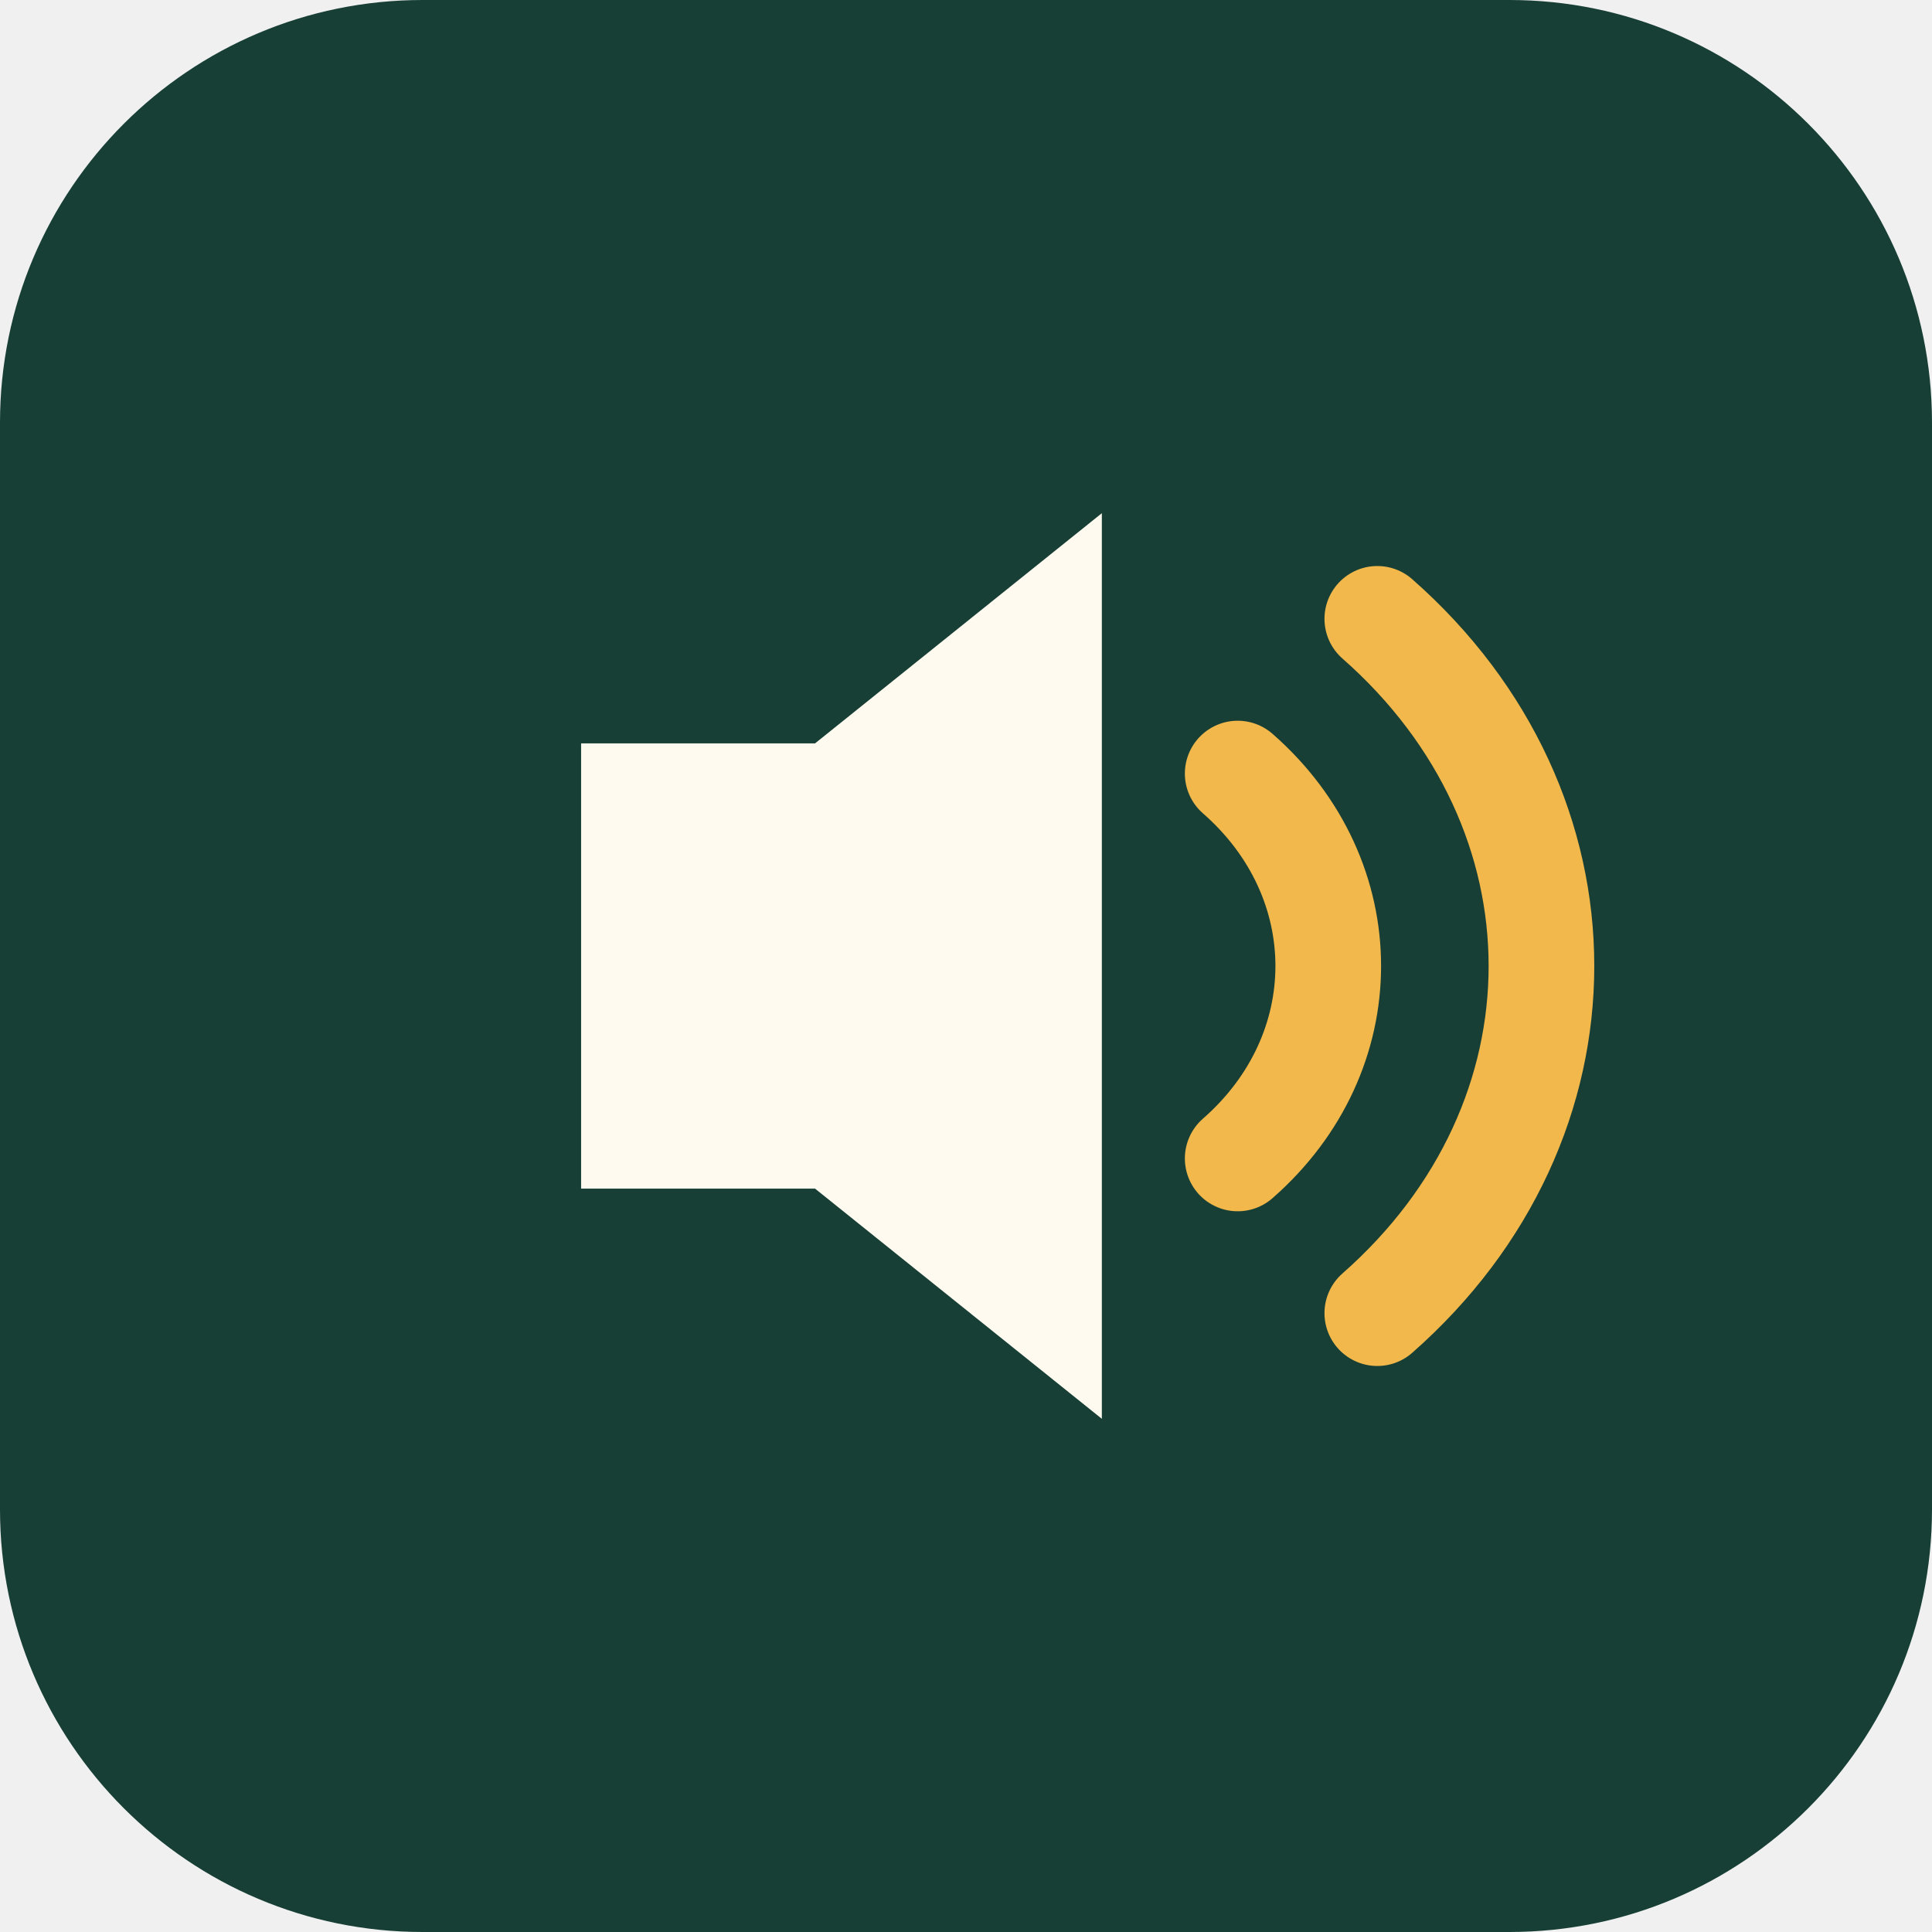
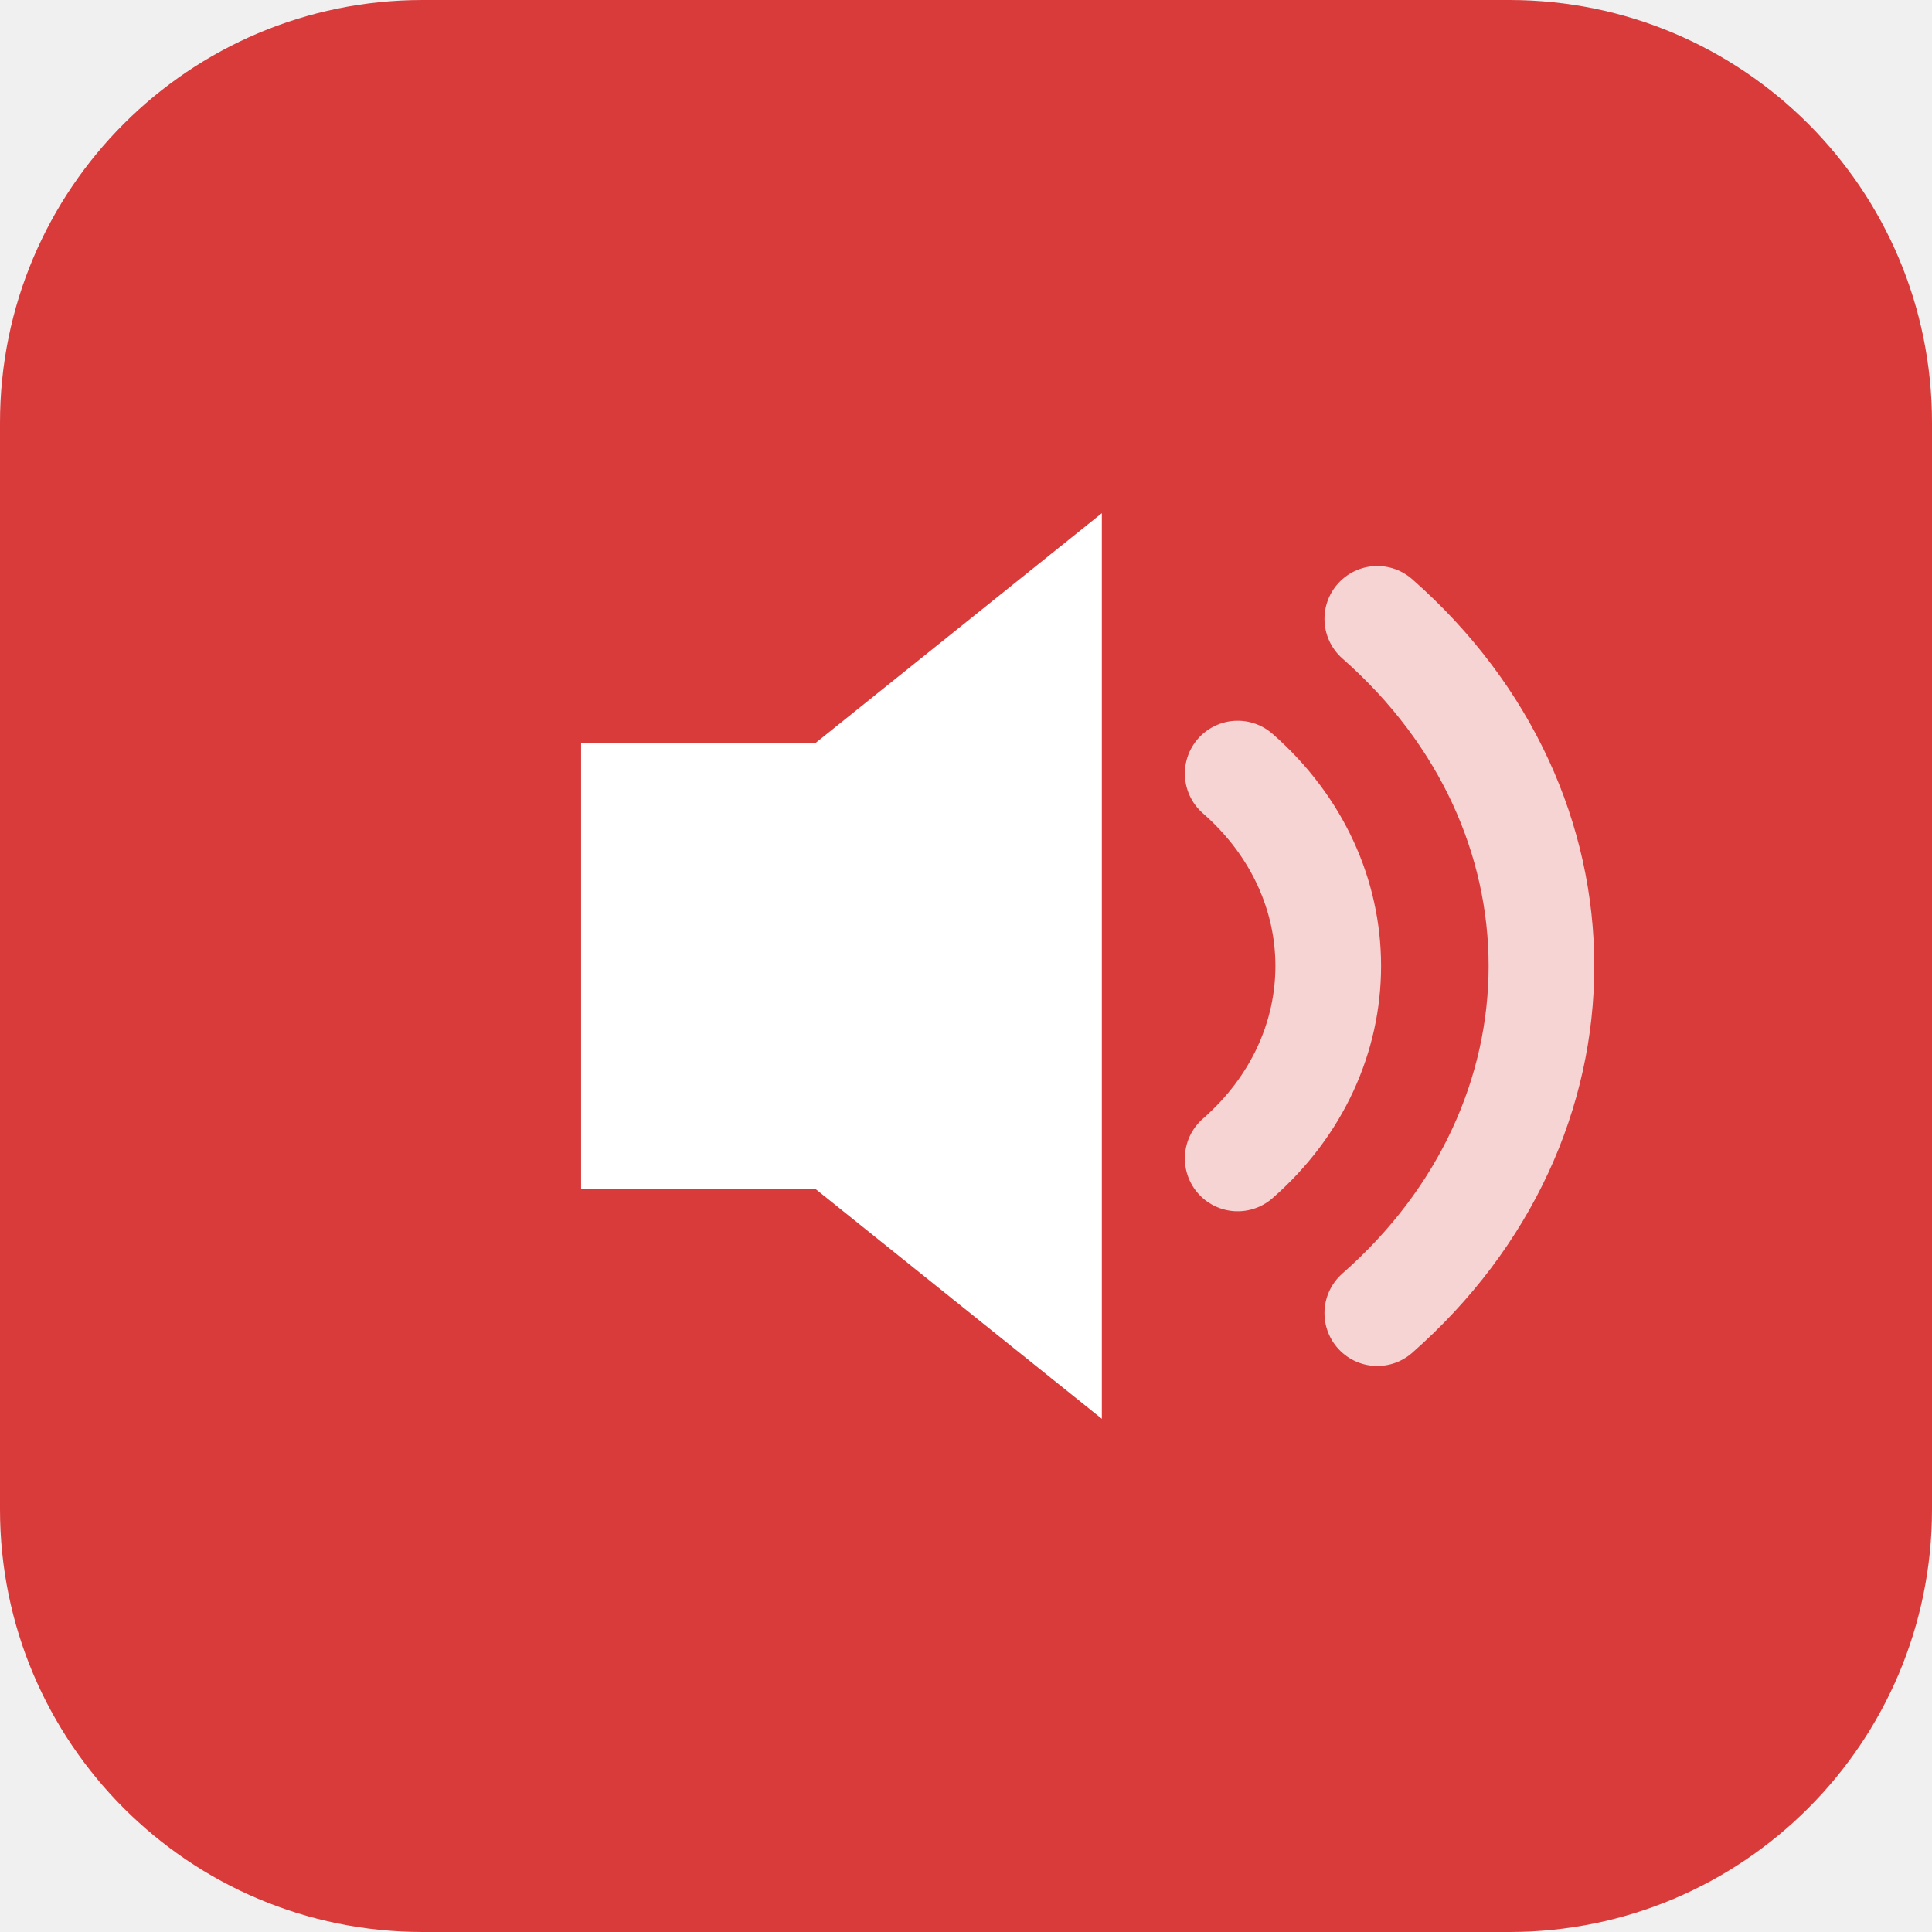
<svg xmlns="http://www.w3.org/2000/svg" viewBox="0 0 512 512">
-   <rect width="512" height="512" rx="112" fill="#173f35" />
-   <path d="M154 197h62l76-61v240l-76-61h-62z" fill="#fffaf0" />
-   <path d="M328 205c32 28 32 74 0 102M365 164c58 51 58 133 0 184" fill="none" stroke="#f2b84b" stroke-width="28" stroke-linecap="round" />
+   <rect width="512" height="512" rx="112" fill="#d93b3b" />
+   <path d="M154 197h62l76-61v240l-76-61h-62z" fill="#ffffff" />
+   <path d="M328 205c32 28 32 74 0 102M365 164c58 51 58 133 0 184" fill="none" stroke="#ffffff" stroke-opacity=".78" stroke-width="28" stroke-linecap="round" />
</svg>
